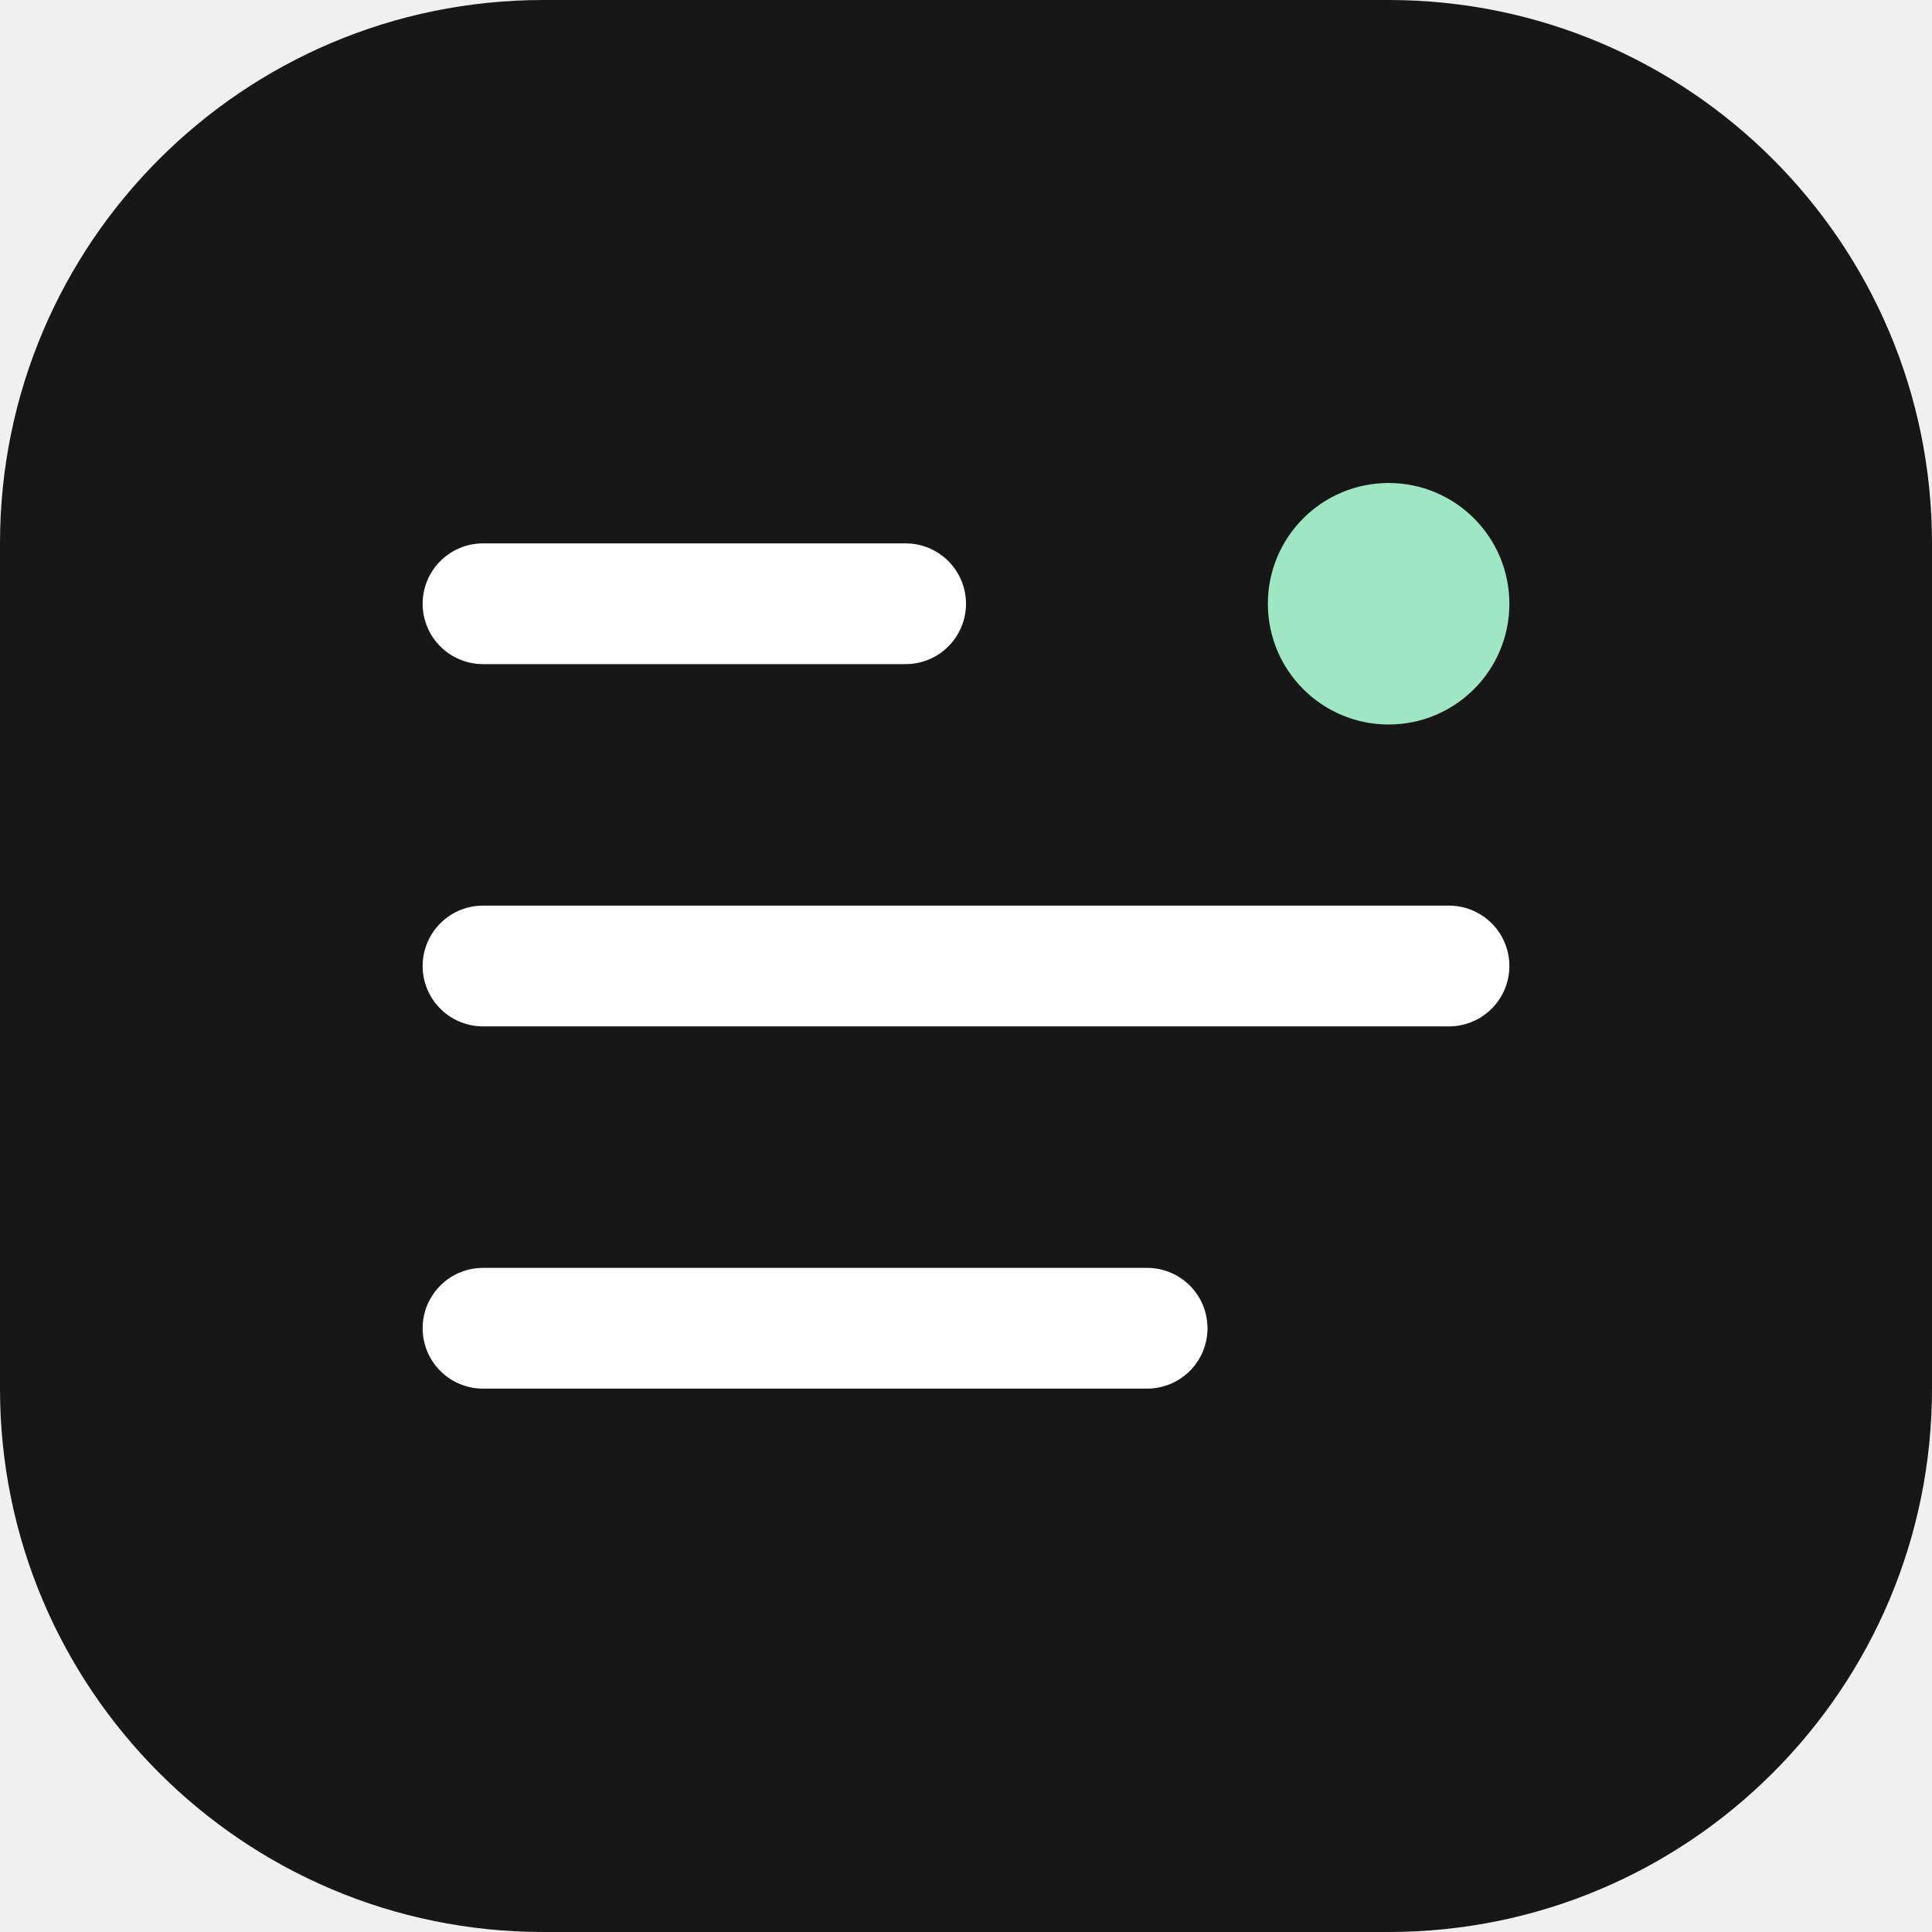
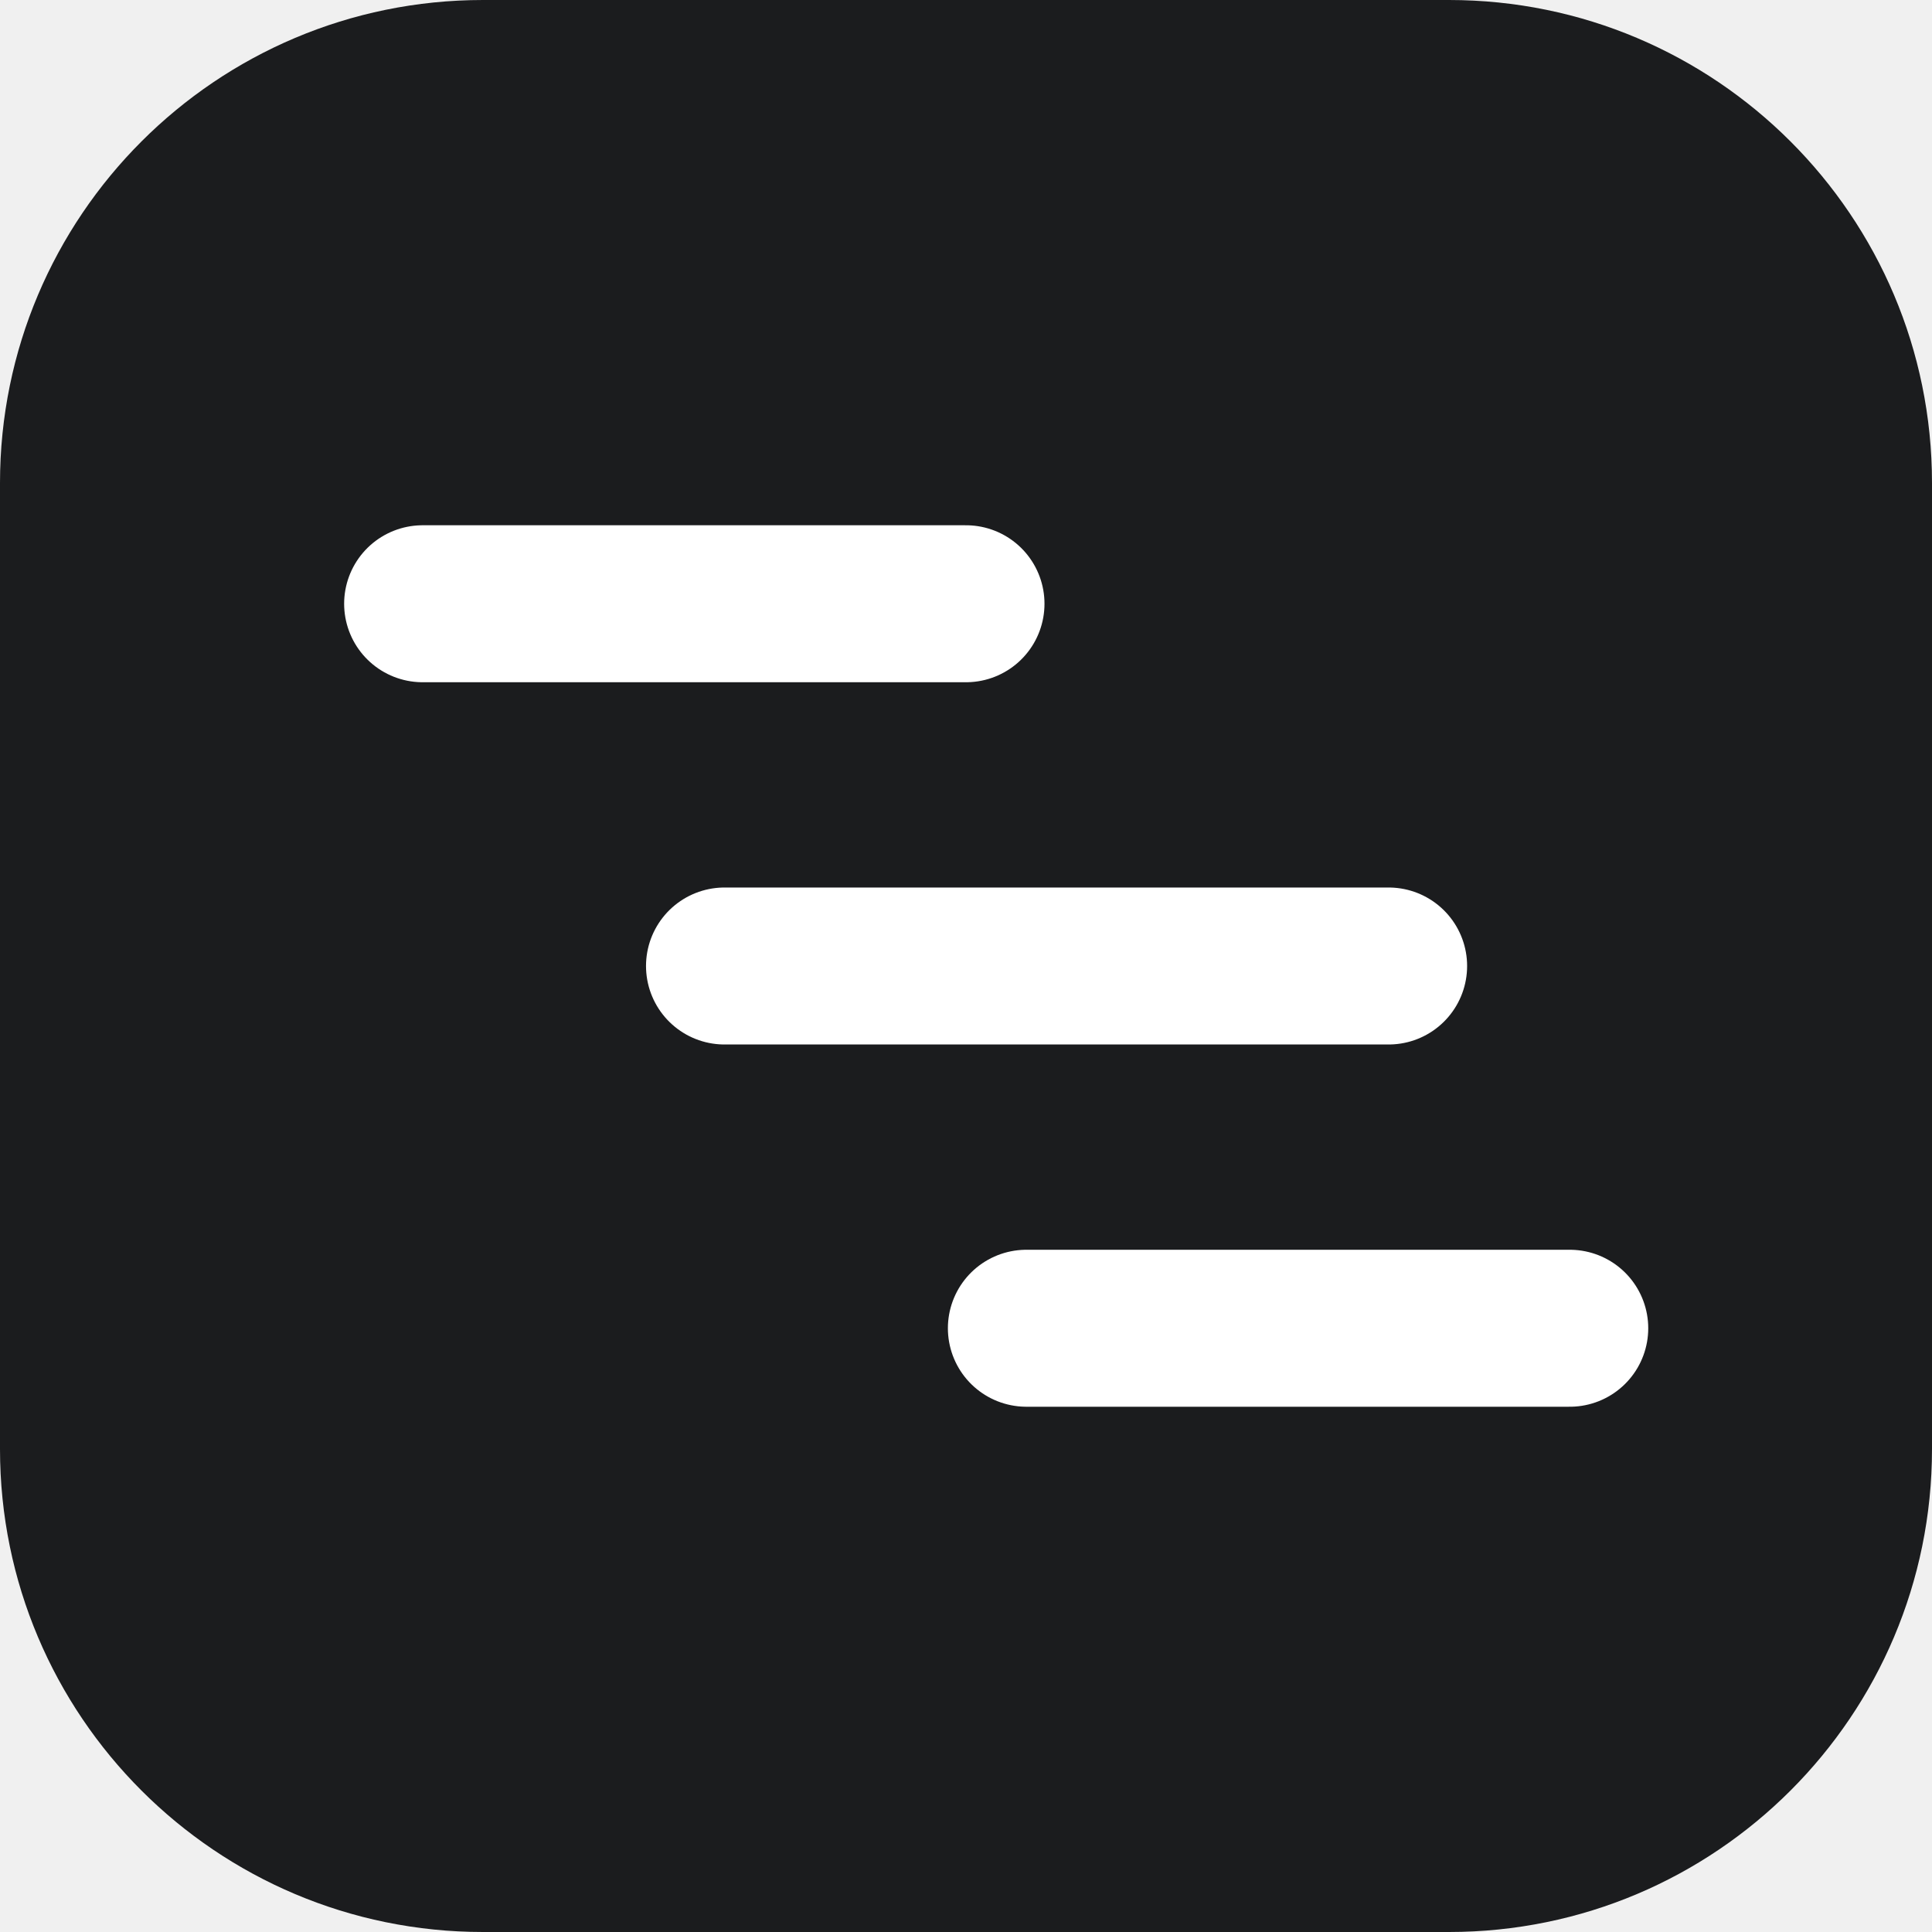
<svg xmlns="http://www.w3.org/2000/svg" viewBox="0 0 32 32">
-   <rect width="32" height="32" rx="9" fill="#171717" />
-   <path d="M8 10h7m-7 6h16M8 22h11" stroke="white" stroke-width="2" stroke-linecap="round" />
-   <circle cx="23" cy="10" r="2" fill="#9fe6c3" />
+   <rect width="32" height="32" rx="8" fill="#1b1c1e" />
+   <path d="M7 10h9m-4 6h11m-6 6h9" stroke="#fff" stroke-width="2.6" stroke-linecap="round" />
</svg>
